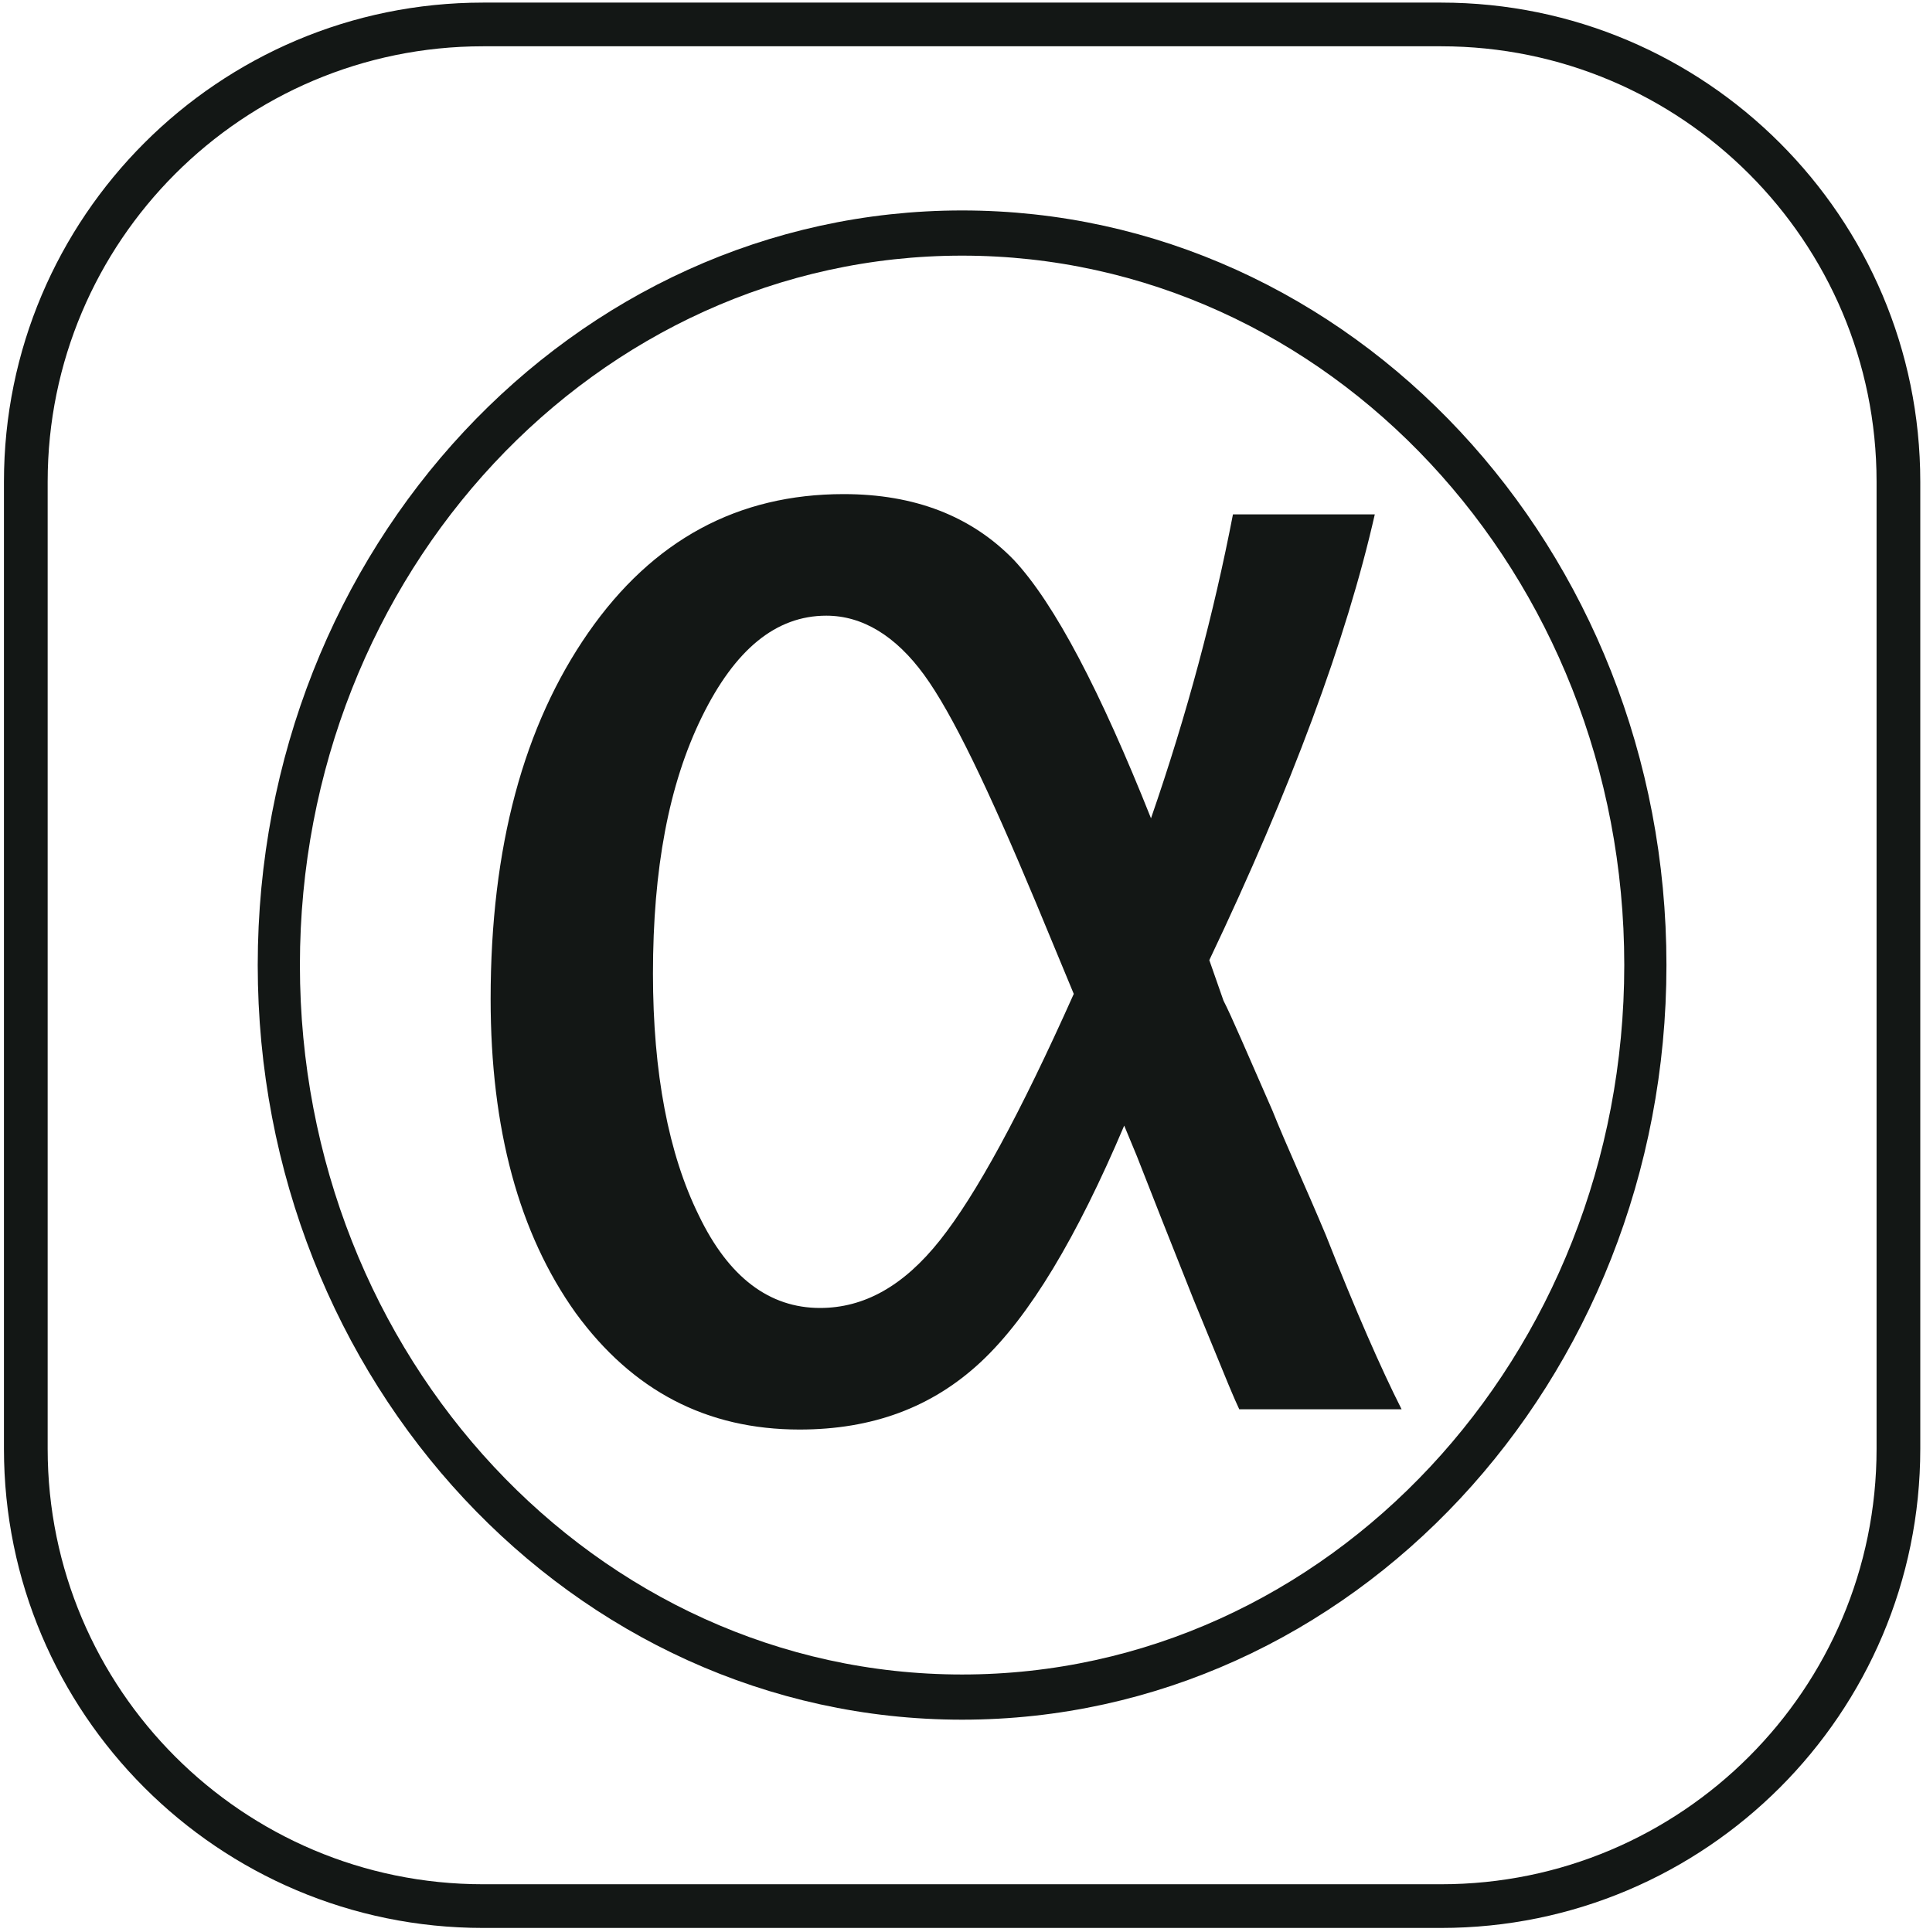
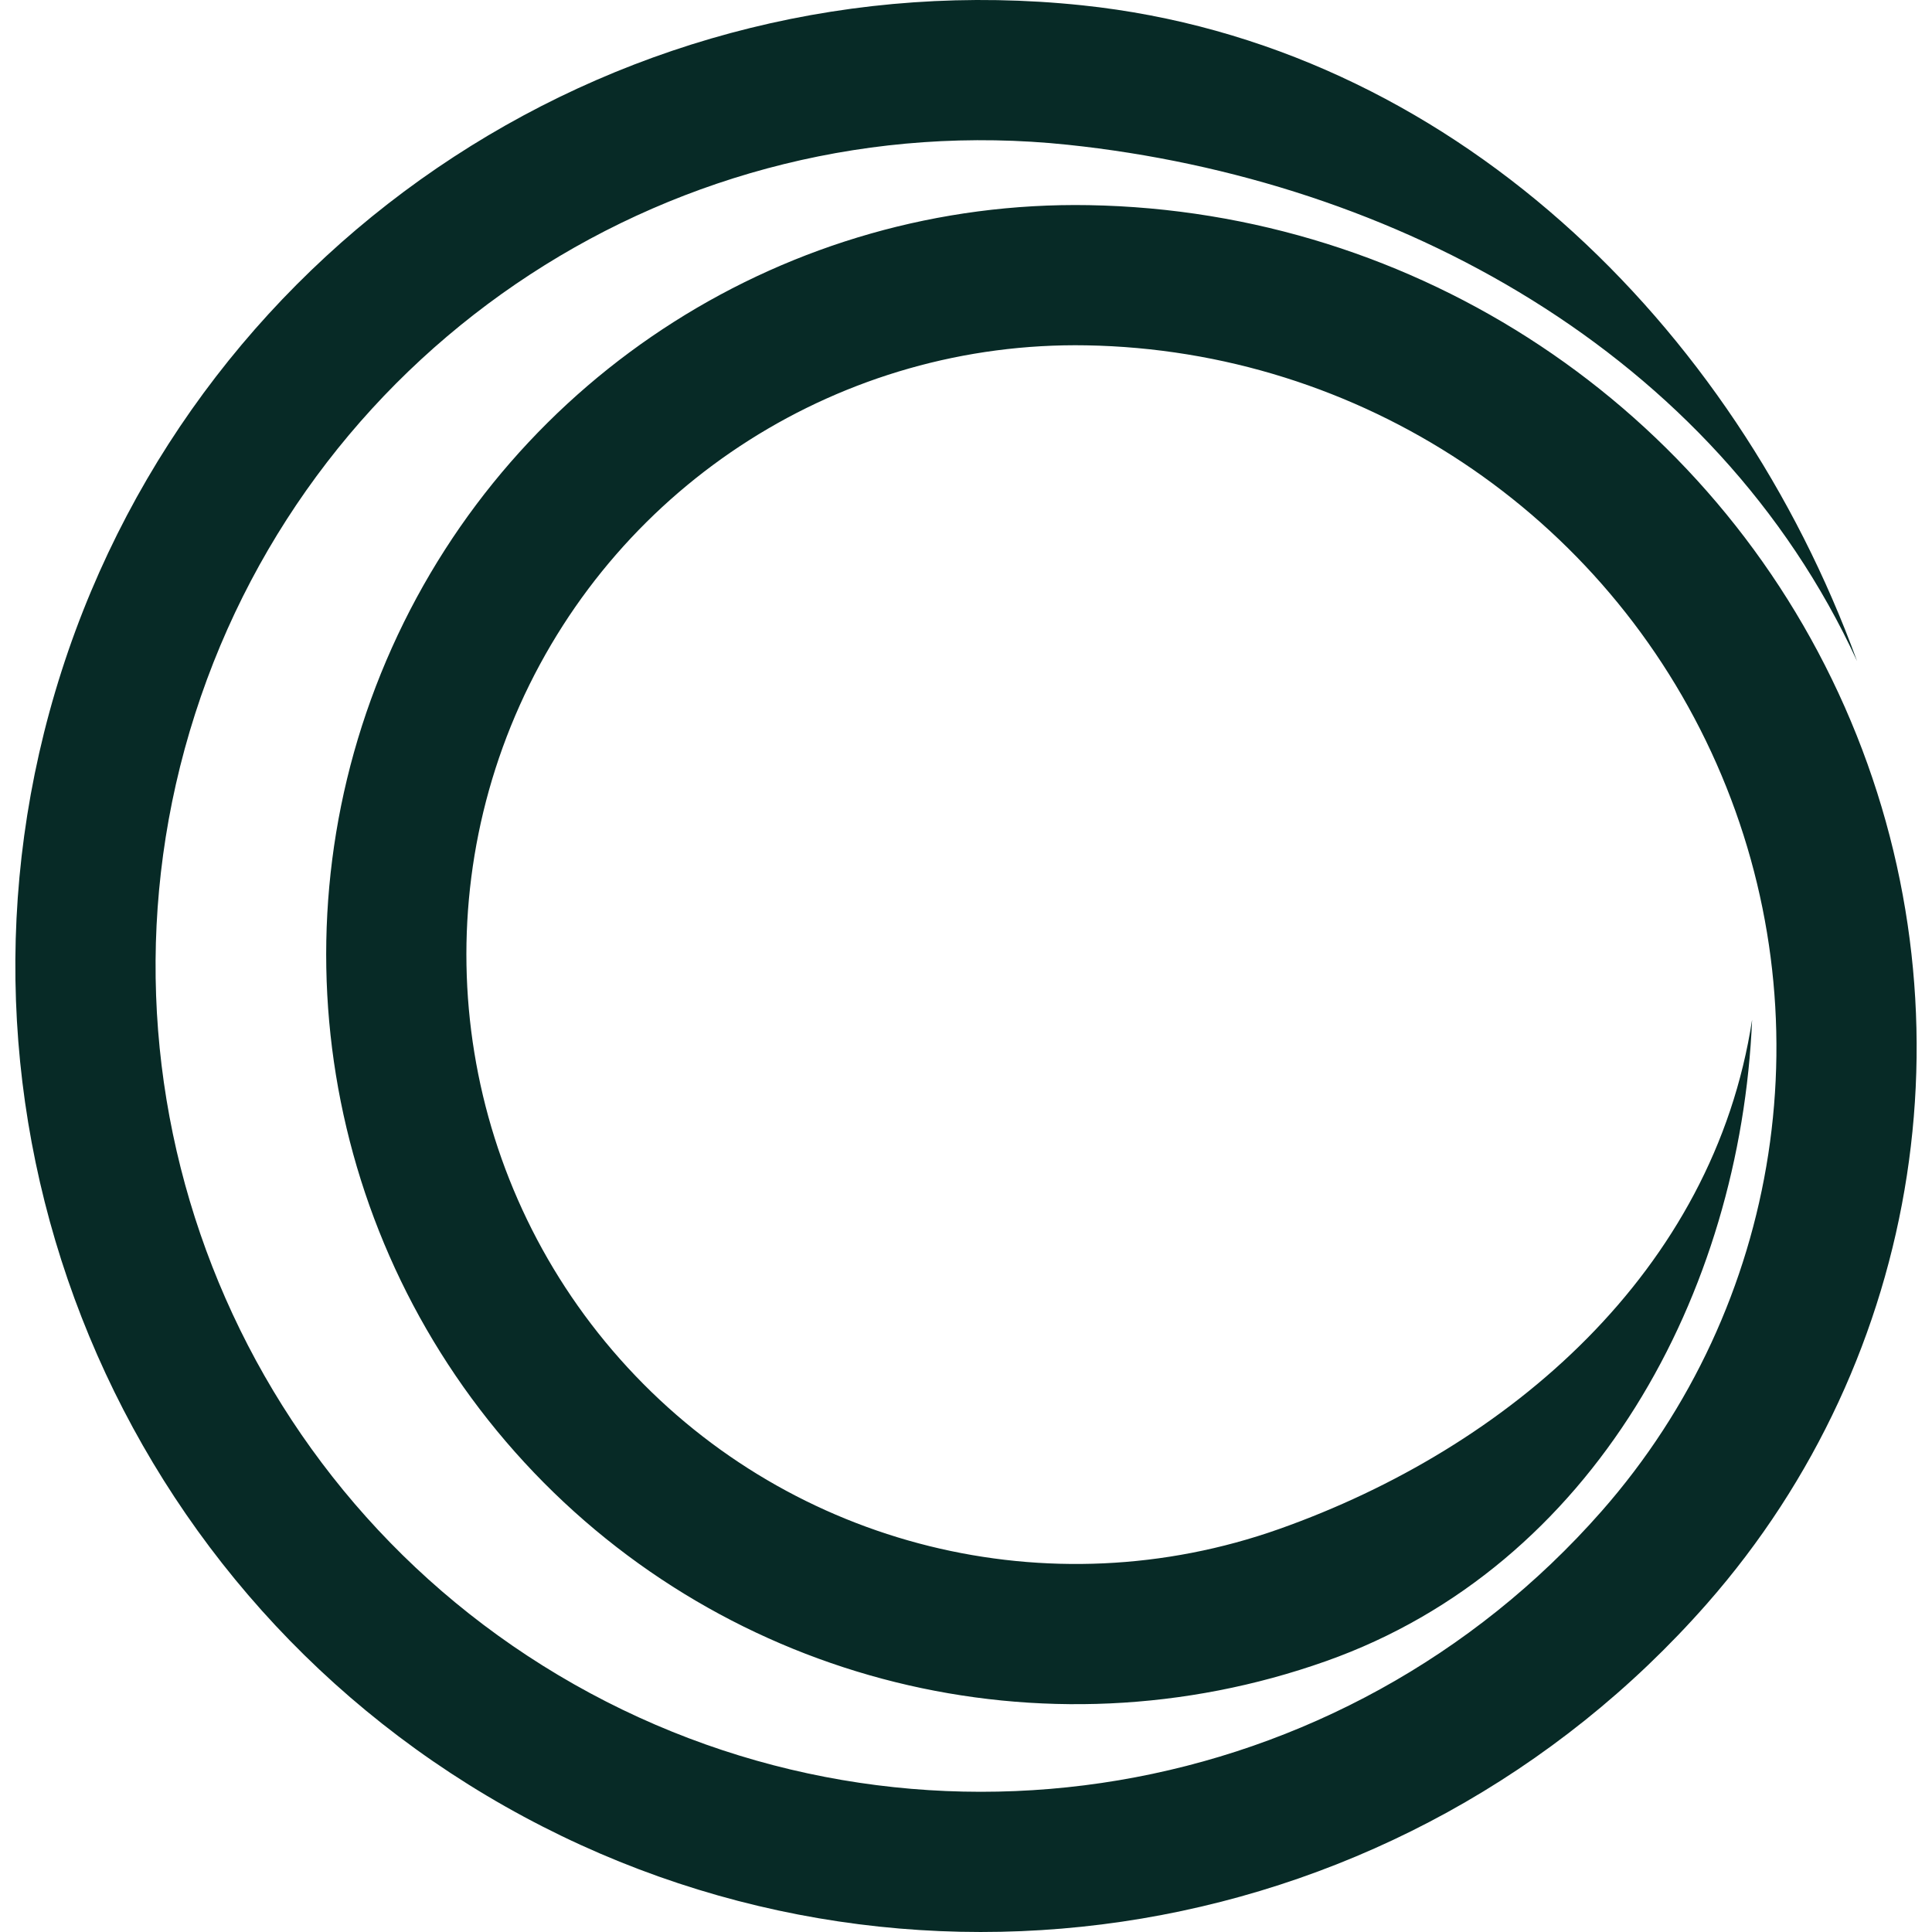
- <svg xmlns="http://www.w3.org/2000/svg" width="100%" height="100%" viewBox="0 0 1008 1013" version="1.1" xml:space="preserve" style="fill-rule:evenodd;clip-rule:evenodd;stroke-linecap:round;stroke-linejoin:round;stroke-miterlimit:1.5;">
-   <g transform="matrix(1,0,0,1,-5101,-466)">
-     <g transform="matrix(1,0,0,1,417.637,346.559)">
-       <g id="Icon" transform="matrix(0.849599,0,0,0.880669,803.827,82.729)">
-         <rect x="4567.26" y="42.073" width="1185.04" height="1149.08" style="fill:none;" />
-         <g transform="matrix(0.185496,0,0,0.191747,2523.32,1212.25)">
-           <g transform="matrix(27.4856,0,0,33.8305,-161323,-320358)">
-             <path d="M6502.48,9333.26C6502.48,9308.99 6476.5,9289.29 6444.49,9289.29L6328.53,9289.29C6296.53,9289.29 6270.55,9308.99 6270.55,9333.26L6270.55,9422.03C6270.55,9446.3 6296.53,9466 6328.53,9466L6444.49,9466C6476.5,9466 6502.48,9446.3 6502.48,9422.03L6502.48,9333.26ZM6497.19,9333.26L6497.19,9422.03C6497.19,9444.08 6473.58,9461.99 6444.49,9461.99L6328.53,9461.99C6299.45,9461.99 6275.84,9444.08 6275.84,9422.03C6275.84,9422.03 6275.84,9333.26 6275.84,9333.26C6275.84,9311.2 6299.45,9293.3 6328.53,9293.3C6328.53,9293.3 6444.49,9293.3 6444.49,9293.3C6473.58,9293.3 6497.19,9311.2 6497.19,9333.26Z" style="fill:rgb(19,23,21);" />
-           </g>
-           <g transform="matrix(1.79408,0,0,1.79408,1874.73,-6485.18)">
-             <g transform="matrix(9.64937,0,0,9.64937,-57288.5,-62462.2)">
-               <g transform="matrix(302.846,0,0,302.846,6539.82,6747.93)">
-                 <path d="M0.483,-0.35C0.506,-0.412 0.523,-0.472 0.535,-0.53L0.625,-0.53C0.607,-0.456 0.572,-0.368 0.52,-0.266L0.529,-0.242C0.534,-0.233 0.544,-0.211 0.56,-0.177C0.569,-0.156 0.581,-0.132 0.594,-0.103C0.613,-0.058 0.629,-0.024 0.642,-0L0.539,-0C0.535,-0.008 0.533,-0.013 0.532,-0.015L0.51,-0.065L0.49,-0.112L0.474,-0.15L0.466,-0.168C0.436,-0.102 0.406,-0.055 0.375,-0.028C0.344,-0.001 0.306,0.012 0.26,0.012C0.201,0.012 0.154,-0.011 0.118,-0.057C0.082,-0.104 0.064,-0.166 0.064,-0.243C0.064,-0.333 0.085,-0.405 0.126,-0.46C0.167,-0.515 0.221,-0.542 0.288,-0.542C0.333,-0.542 0.369,-0.529 0.396,-0.503C0.422,-0.477 0.451,-0.425 0.483,-0.35ZM0.434,-0.246L0.41,-0.3C0.38,-0.367 0.357,-0.412 0.339,-0.435C0.321,-0.458 0.3,-0.47 0.277,-0.47C0.245,-0.47 0.219,-0.45 0.198,-0.41C0.177,-0.37 0.167,-0.32 0.167,-0.258C0.167,-0.199 0.177,-0.151 0.196,-0.115C0.215,-0.078 0.241,-0.06 0.273,-0.06C0.301,-0.06 0.326,-0.073 0.349,-0.1C0.372,-0.127 0.4,-0.175 0.434,-0.246Z" style="fill:rgb(19,23,21);fill-rule:nonzero;" />
-               </g>
-             </g>
-             <g transform="matrix(0.559917,0,0,0.559917,4366.7,-2043.2)">
-               <circle cx="4484.82" cy="7010.84" r="2262.66" style="fill:none;stroke:rgb(19,23,21);stroke-width:139.68px;" />
-             </g>
-           </g>
-         </g>
-       </g>
-     </g>
-   </g>
+ <svg xmlns="http://www.w3.org/2000/svg" viewBox="-0.855 0 107.622 107.622" fill="none">
+   <path d="M96.746 56.803C96.103 71.998 87.96 87.241 73.008 92.535C57.256 98.114 39.694 93.762 28.368 81.475C17.042 69.186 14.134 51.329 20.976 36.082C27.817 20.835 43.09 11.136 59.799 11.428C78.082 11.747 94.516 22.657 101.907 39.383C109.298 56.109 106.301 75.605 94.228 89.338C77.4 108.48 49.452 113.19 27.28 100.622C5.109 88.055 -5.205 61.656 2.574 37.386C10.354 13.116 34.093 -2.367 59.439 0.297C79.877 2.445 95.774 18.098 102.592 36.825C94.67 19.623 76.893 9.985 58.623 8.064C36.956 5.787 16.662 19.023 10.012 39.77C3.361 60.517 12.178 83.084 31.132 93.828C50.086 104.572 73.977 100.545 88.362 84.182C98.426 72.734 100.924 56.482 94.763 42.54C88.602 28.597 74.904 19.503 59.663 19.237C46.079 19 33.663 26.884 28.101 39.28C22.539 51.674 24.904 66.192 34.111 76.181C43.319 86.171 57.595 89.708 70.401 85.173C83.195 80.643 94.601 70.808 96.746 56.803Z" fill="#072A26" />
</svg>
